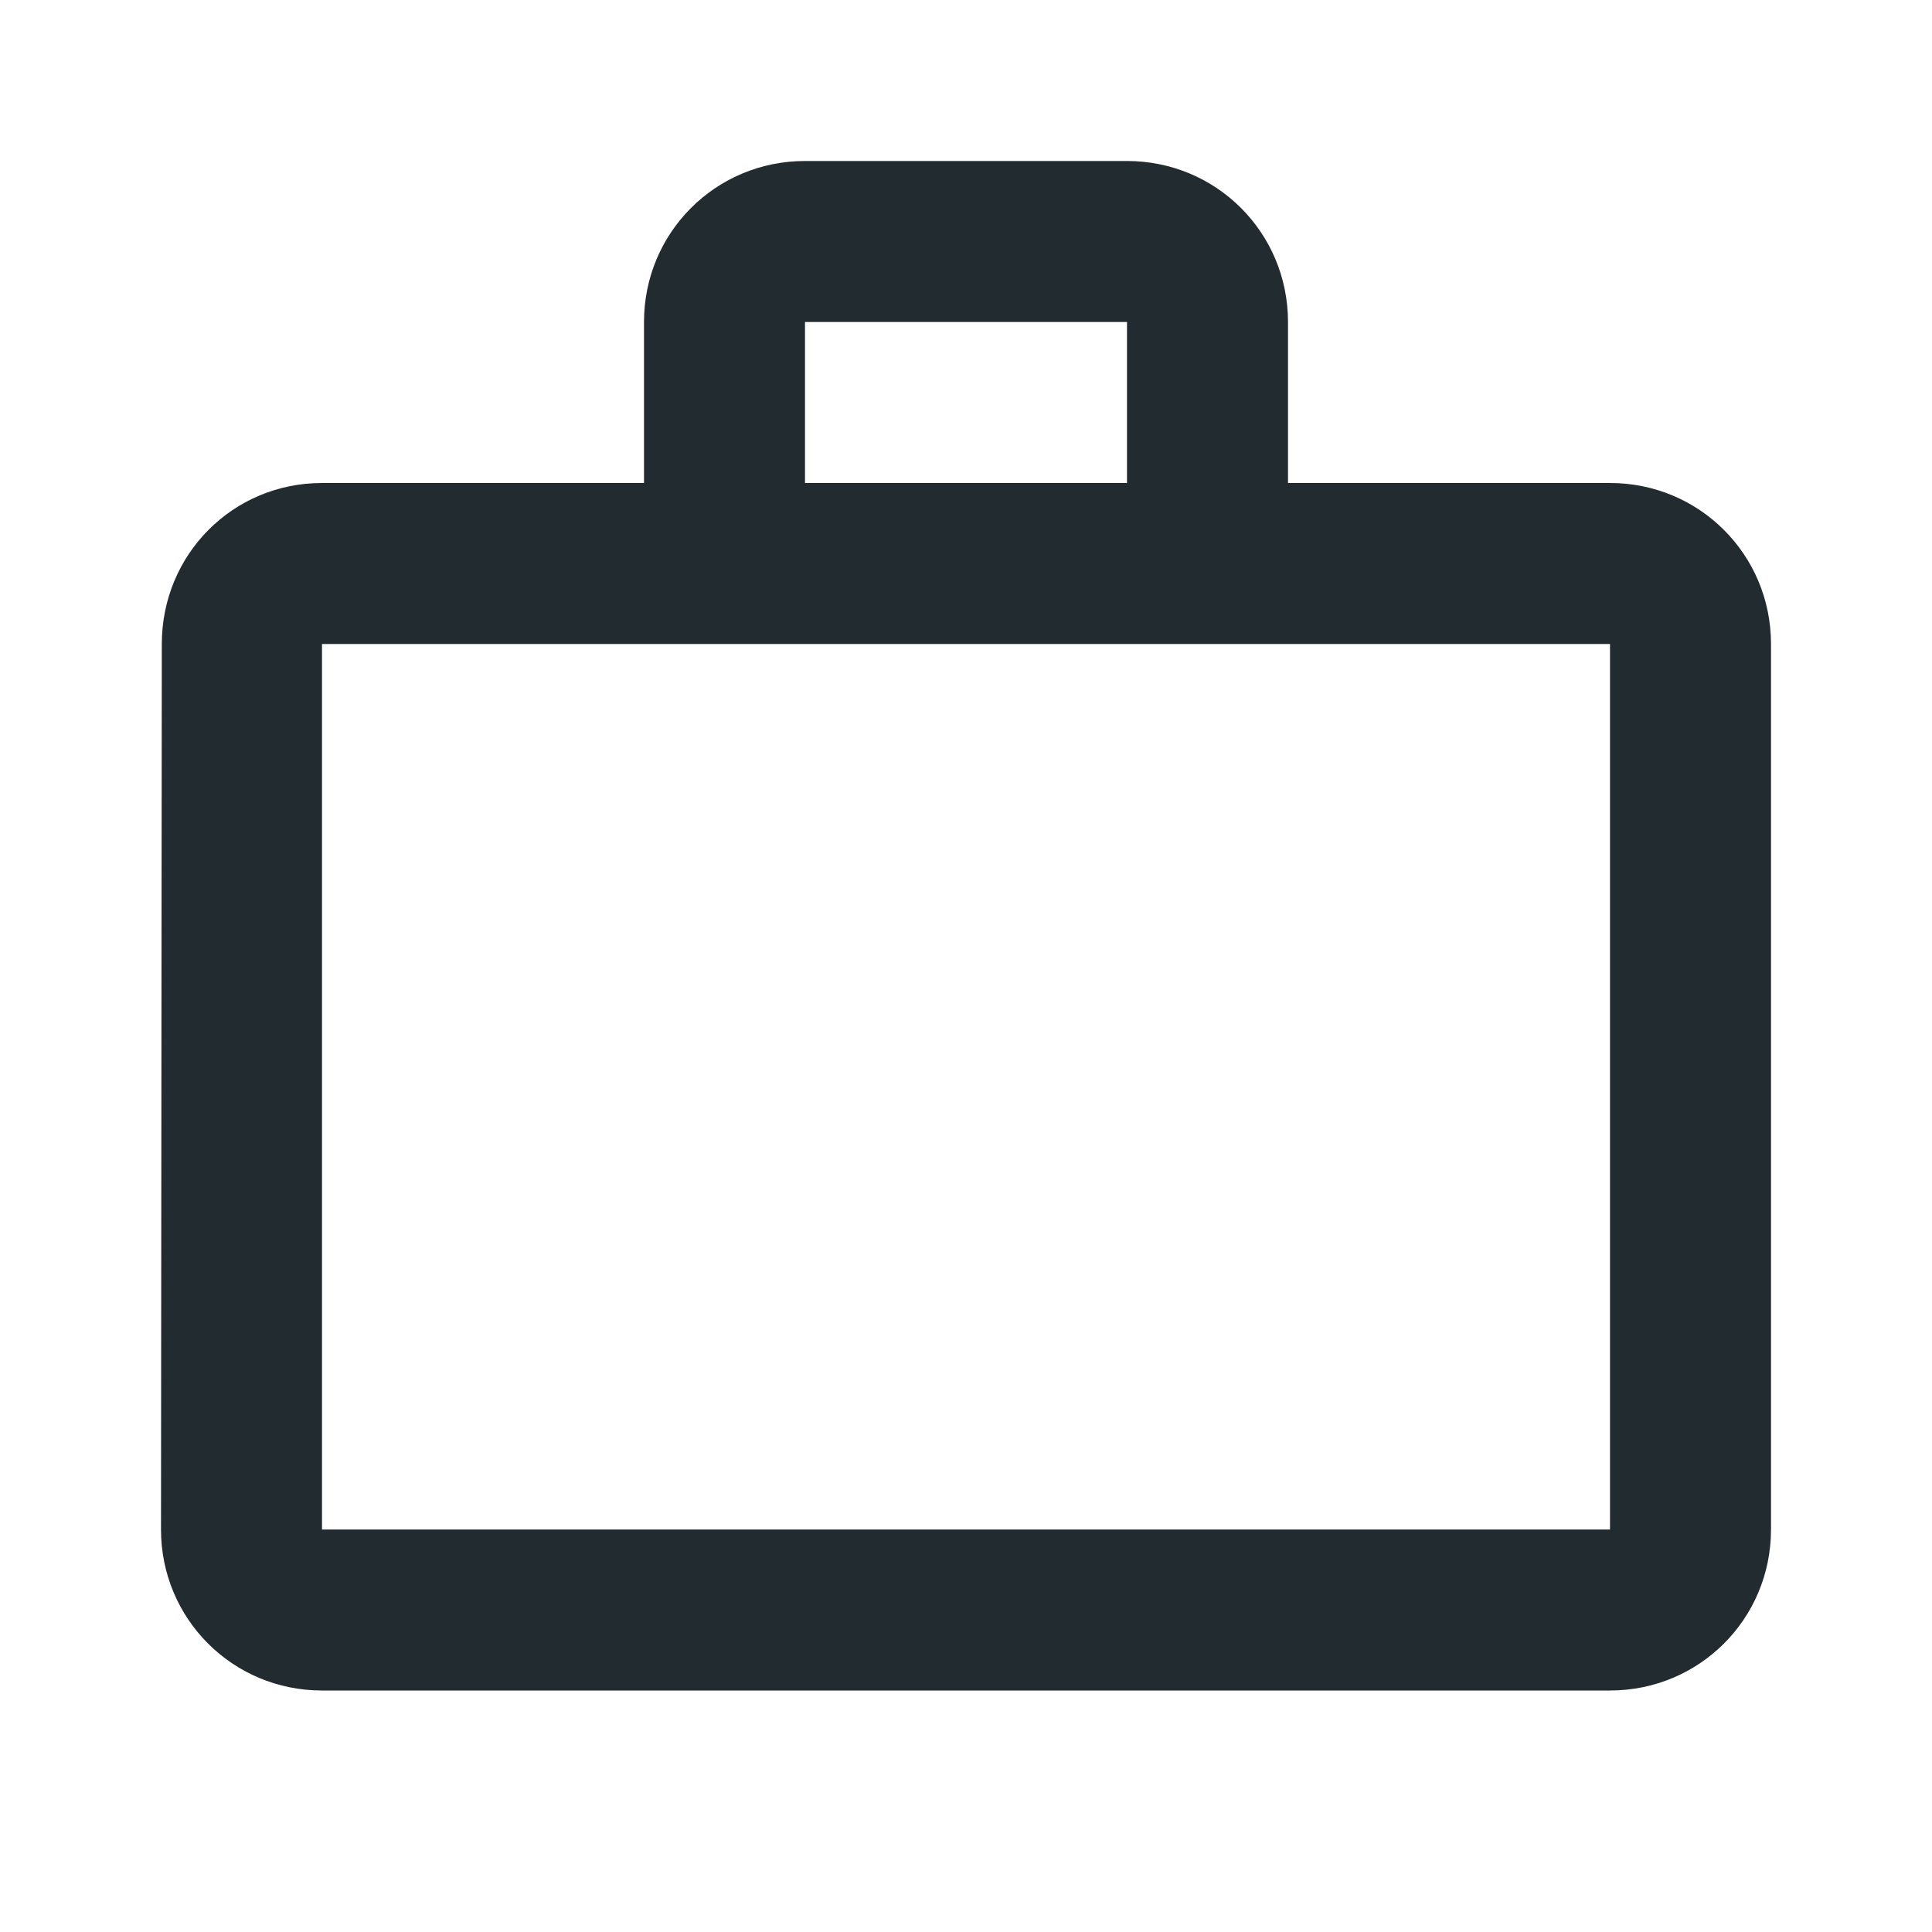
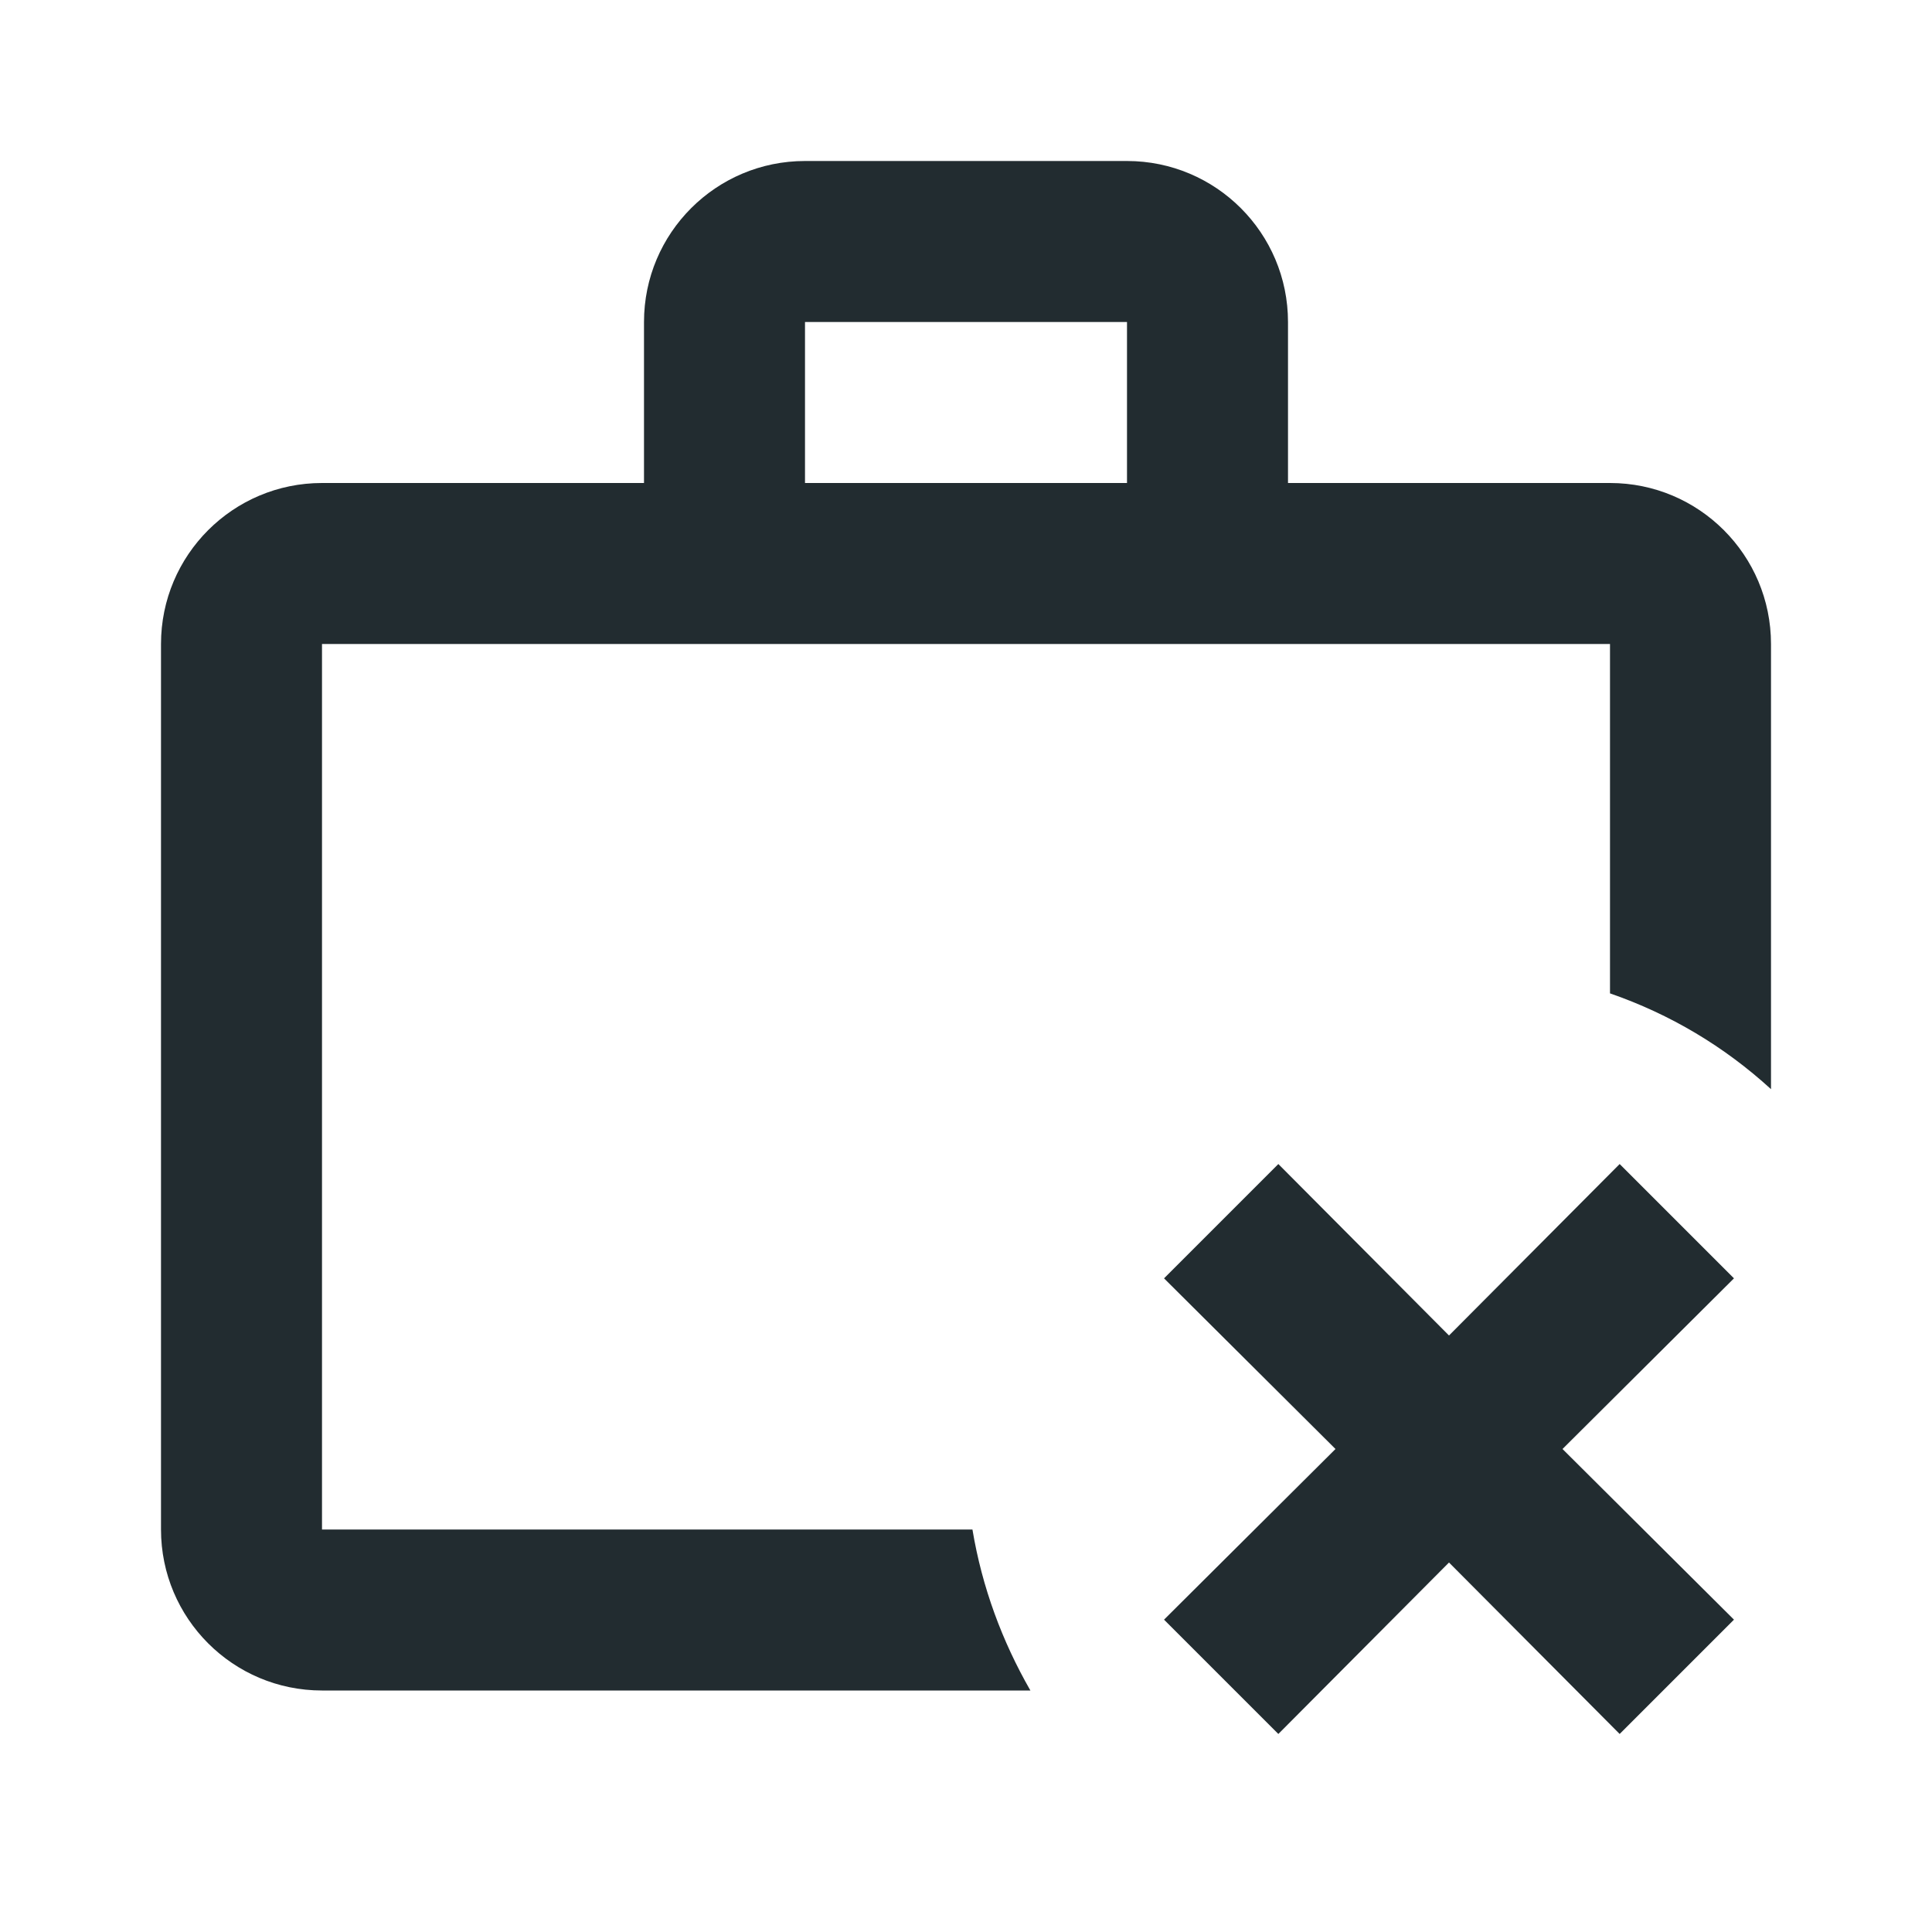
<svg xmlns="http://www.w3.org/2000/svg" viewBox="0 0 24 24" fill="#222c30" width="48px" height="48px">
-   <path d="M0 0h24v24H0V0z" fill="none" />
-   <path d="M14 6V4h-4v2h4zM4 8v11h16V8H4zm16-2c1.11 0 2 .89 2 2v11c0 1.11-.89 2-2 2H4c-1.11 0-2-.89-2-2l.01-11c0-1.11.88-2 1.99-2h4V4c0-1.11.89-2 2-2h4c1.11 0 2 .89 2 2v2h4z" />
+   <path d="M10,2H14A2,2 0 0,1 16,4V6H20A2,2 0 0,1 22,8V13.53C21.42,13 20.75,12.6 20,12.34V8H4V19H12.08C12.2,19.72 12.45,20.39 12.8,21H4A2,2 0 0,1 2,19V8A2,2 0 0,1 4,6H8V4A2,2 0 0,1 10,2M14,6V4H10V6H14M14.46,15.88L15.88,14.46L18,16.59L20.12,14.46L21.54,15.88L19.41,18L21.54,20.12L20.12,21.54L18,19.41L15.88,21.54L14.46,20.12L16.59,18L14.46,15.88Z" />
</svg>
